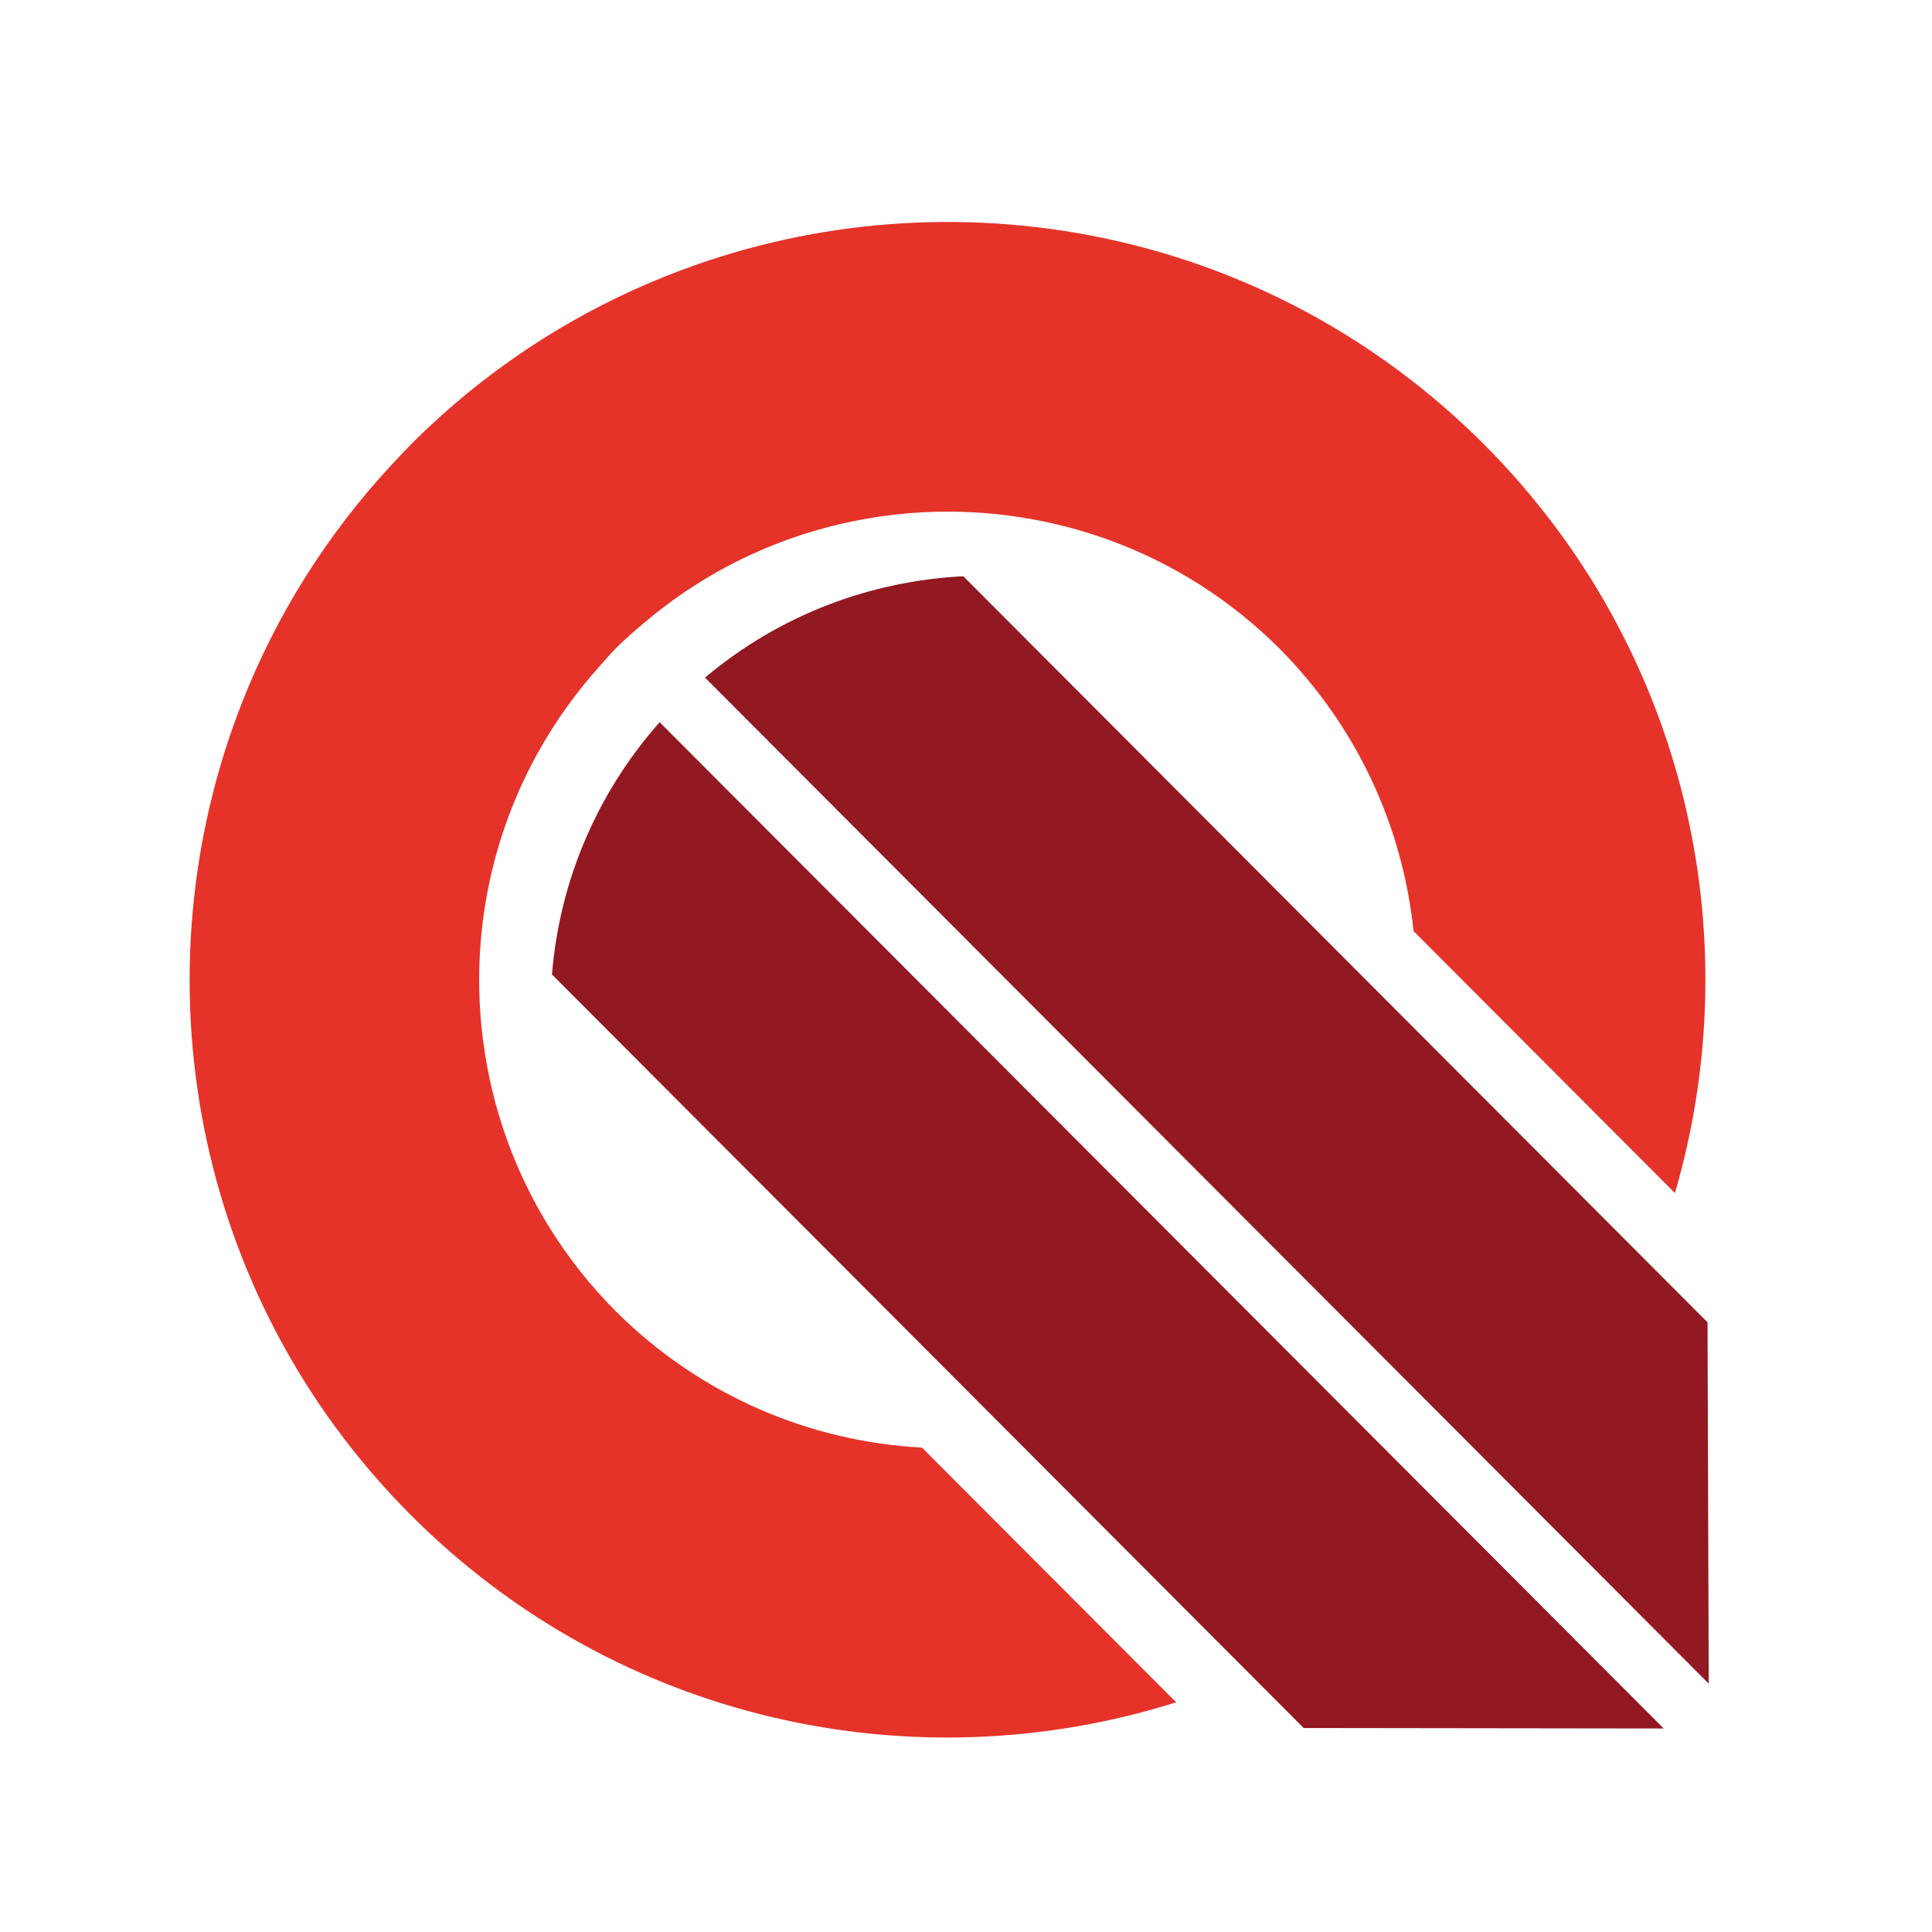
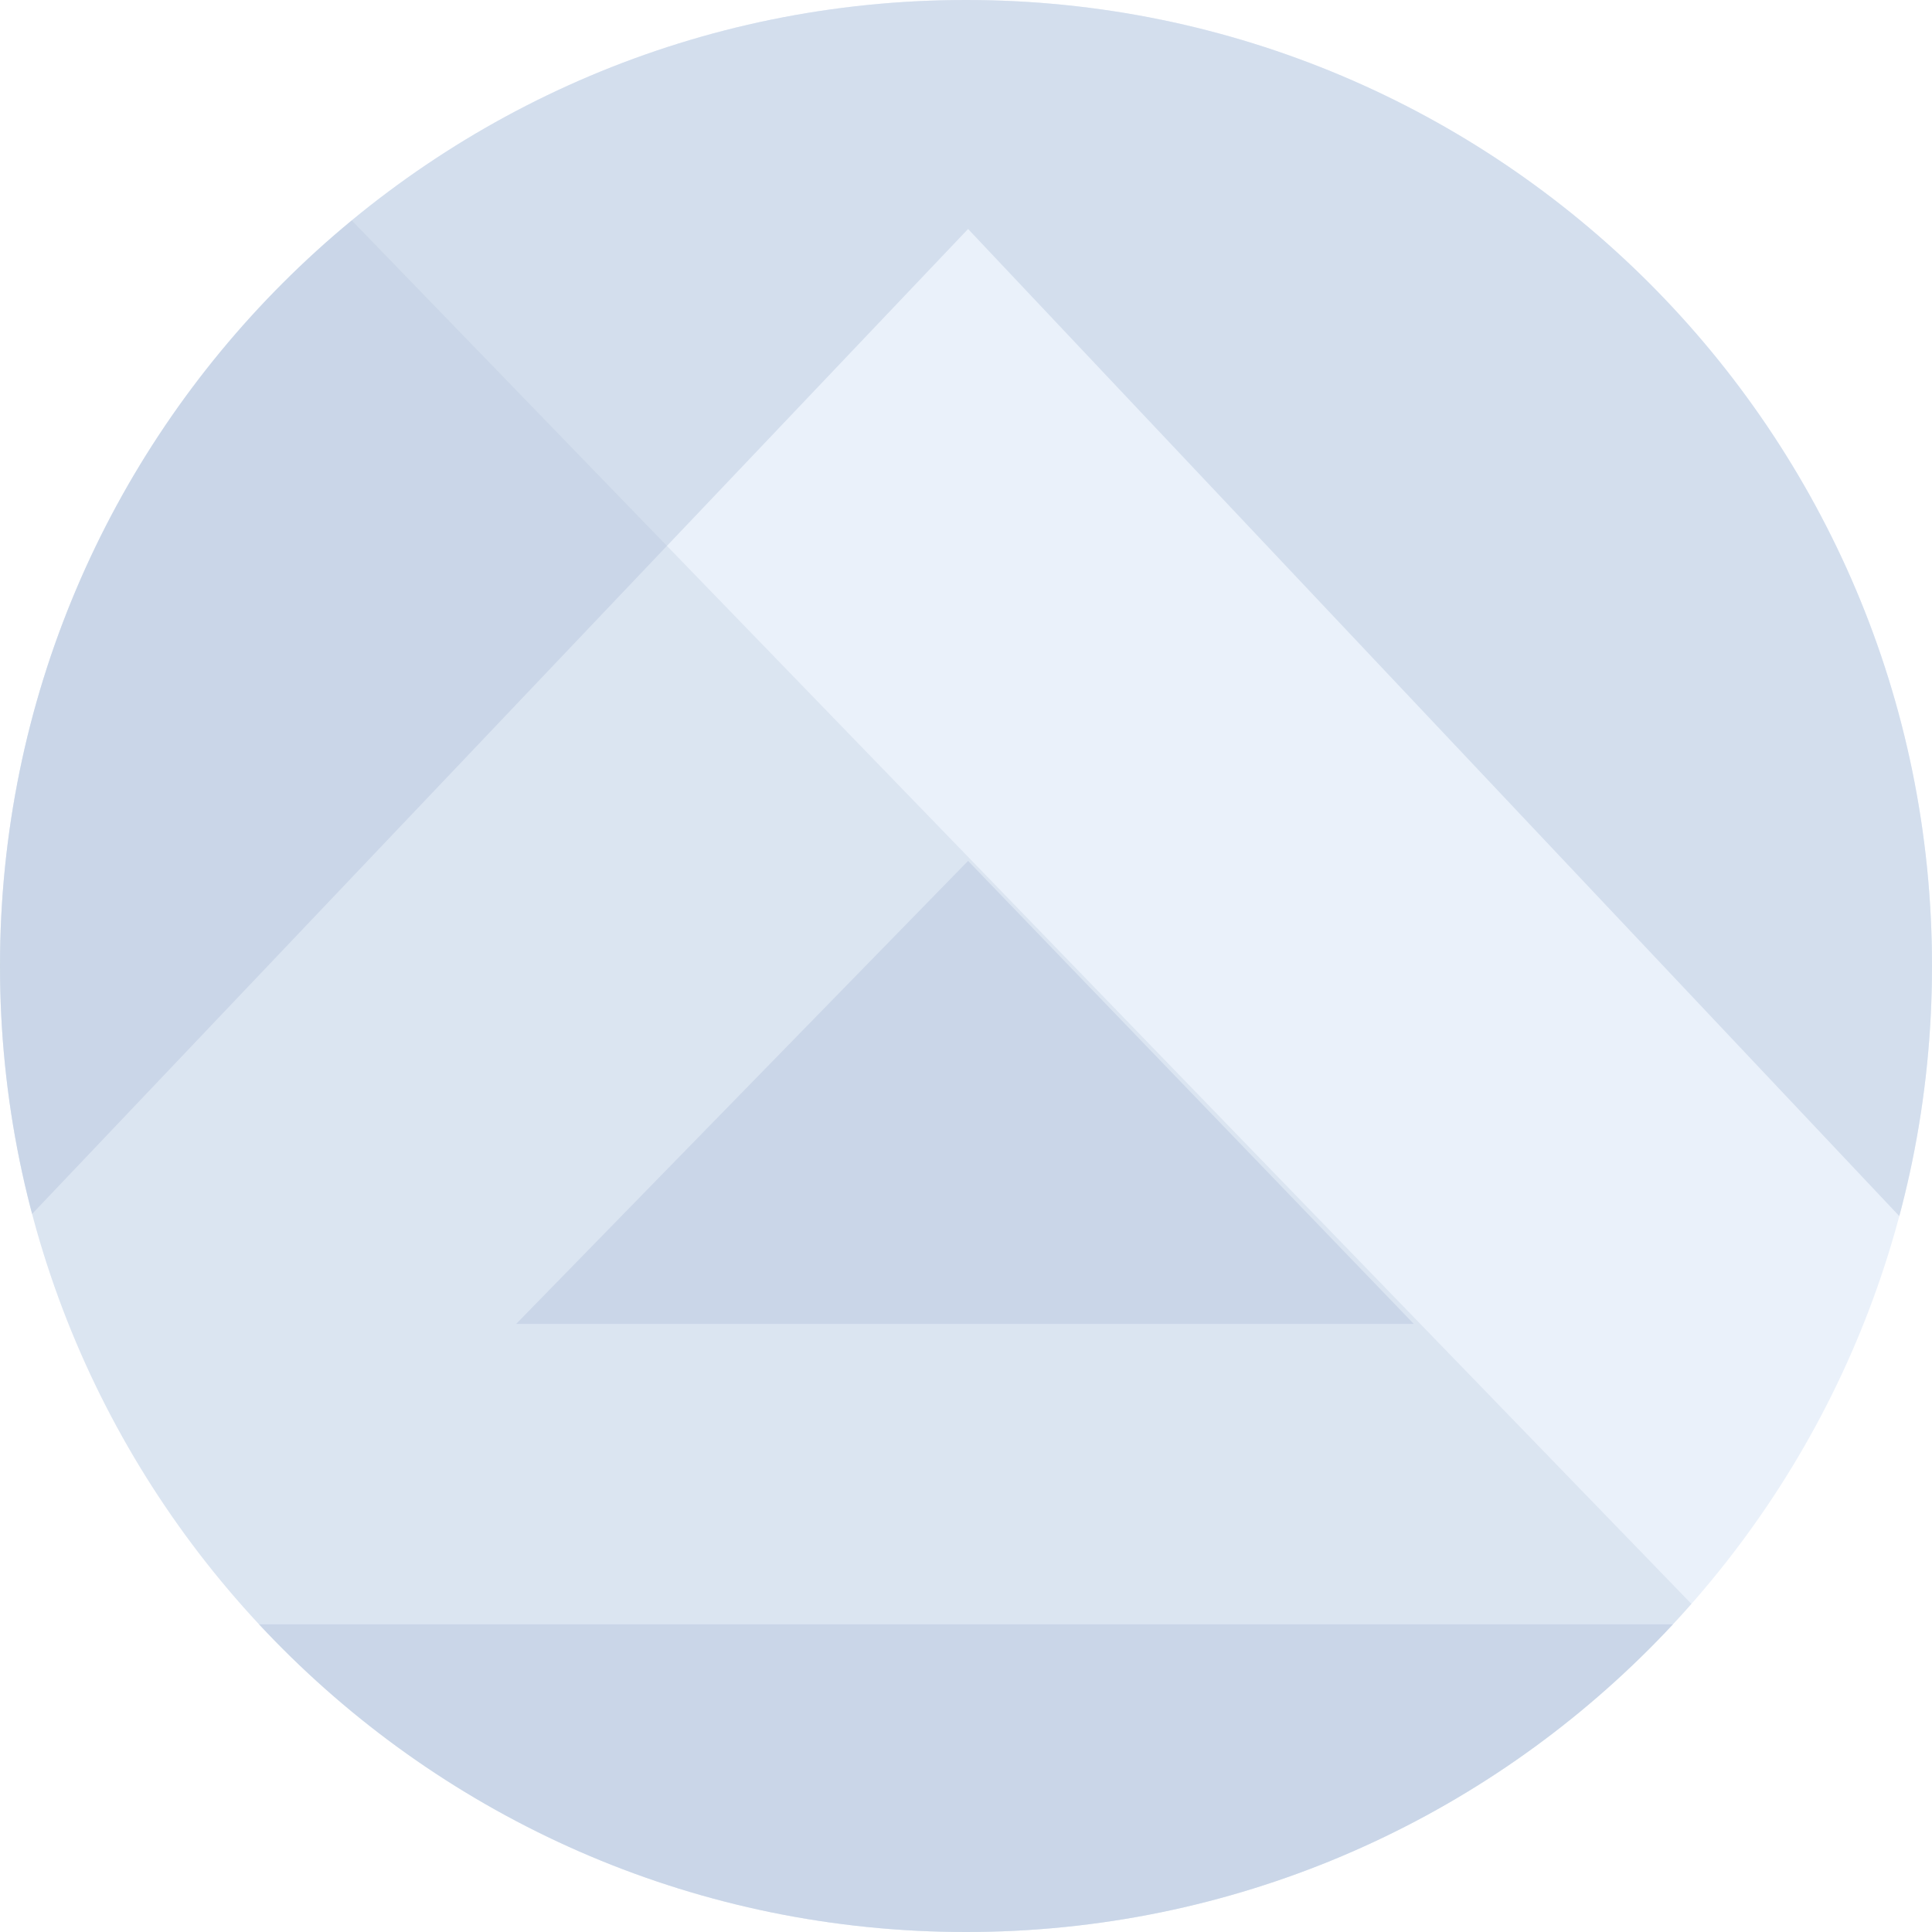
- <svg xmlns="http://www.w3.org/2000/svg" version="1.1" id="Layer_1" x="0px" y="0px" width="595.281px" height="595.281px" viewBox="0 0 595.281 595.281" enable-background="new 0 0 595.281 595.281" xml:space="preserve">
-   <path fill="#921821" d="M526.487,518.755l-0.367-111.326L296.808,177.554c-28.403,1.432-56.478,11.768-79.58,31.233L526.487,518.755  z" />
-   <path fill="#921821" d="M512.604,532.573L203.246,222.525c-19.793,22.38-30.911,49.726-33.17,77.729l231.61,232.174L512.604,532.573  z" />
-   <path fill="#E5332A" d="M189.882,199.619c2.902-2.89,5.963-5.517,9.07-8.117c24.856-20.936,55.097-32.101,85.752-33.677  c39.383-1.944,79.404,11.952,109.534,42.017c24.246,24.416,37.991,55.308,41.294,87.027l80.54,80.736  c23.129-79.147,3.553-168.144-58.803-230.663c-66.774-66.907-163.981-84.822-247.095-53.798  c-26.742,9.982-52.064,24.981-74.393,45.076c-2.981,2.706-5.911,5.438-8.78,8.327c-2.127,2.142-4.157,4.321-6.206,6.515  c-20.417,21.974-35.797,46.863-46.193,73.341c-32.901,83.731-15.643,182.619,51.985,250.417  c63.8,63.899,155.273,83.102,235.813,57.687l-78.332-78.478c-34.346-1.838-68.147-15.879-94.429-42.096  c-31.069-31.285-44.821-73.132-41.518-113.874c2.463-30.156,14.428-59.603,35.738-83.771  C185.863,204.058,187.767,201.747,189.882,199.619z" />
+ <svg xmlns="http://www.w3.org/2000/svg" viewBox="0 0 135 135">
+   <defs>
+     <style>
+       .cls-1 {
+         fill: #eaf1fa;
+       }
+ 
+       .cls-2 {
+         clip-path: url(#clip-Canvas);
+       }
+ 
+       .cls-3 {
+         clip-path: url(#clip-path);
+       }
+ 
+       .cls-4 {
+         fill: #d3deed;
+       }
+ 
+       .cls-5 {
+         fill: #b0c0d6;
+         opacity: 0.251;
+       }
+     </style>
+     <clipPath id="clip-path">
+       <circle class="cls-1" cx="67.5" cy="67.5" r="67.5" />
+     </clipPath>
+     <clipPath id="clip-Canvas">
+       <rect width="135" height="135" />
+     </clipPath>
+   </defs>
+   <g class="cls-2">
+     <g>
+       <g>
+         <circle class="cls-1" cx="67.5" cy="67.5" r="67.5" />
+         <g class="cls-3">
+           <path class="cls-4" d="M67.645,16-111,204,67.645-85,245,204ZM-12.812,143.663,15.737,113.5H119.119l28.549,30.168ZM36.068,92.509,67.645,60.155,98.789,92.509Z" />
+           <path class="cls-5" d="M11.628,2.026,126.754,120.918,7.05,235.811-108.076,116.919Z" />
+         </g>
+       </g>
+     </g>
+   </g>
</svg>
